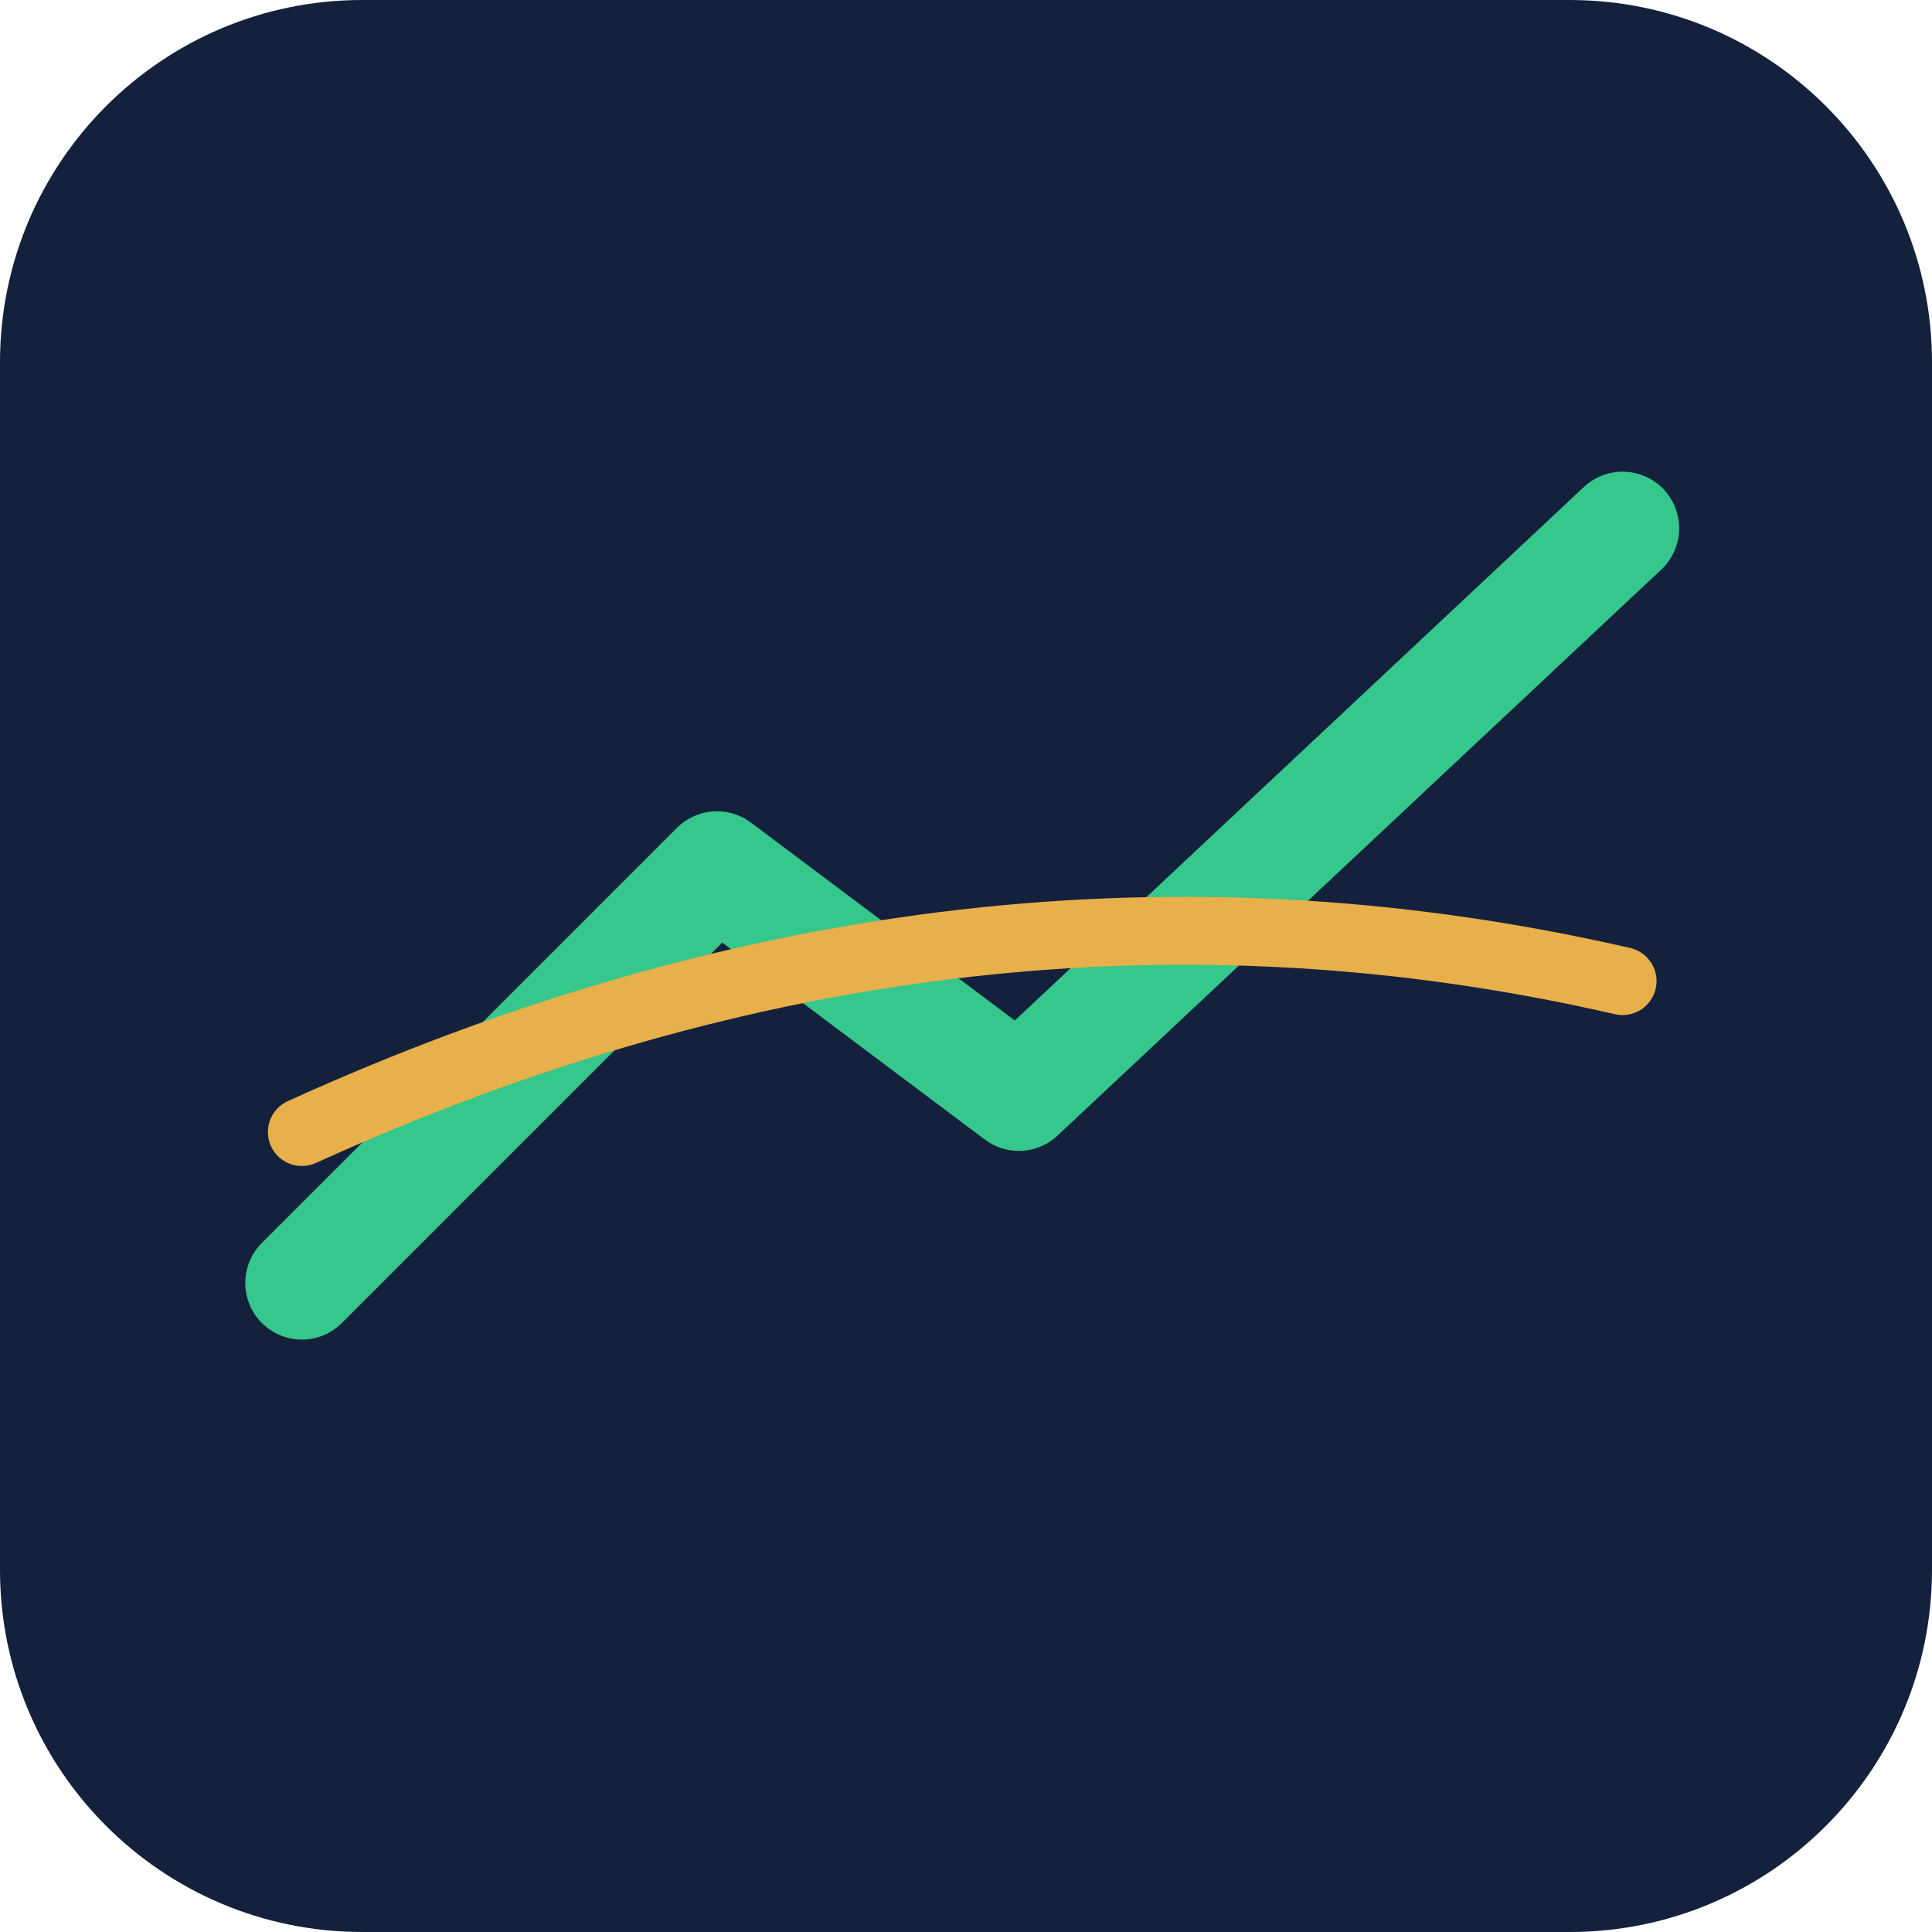
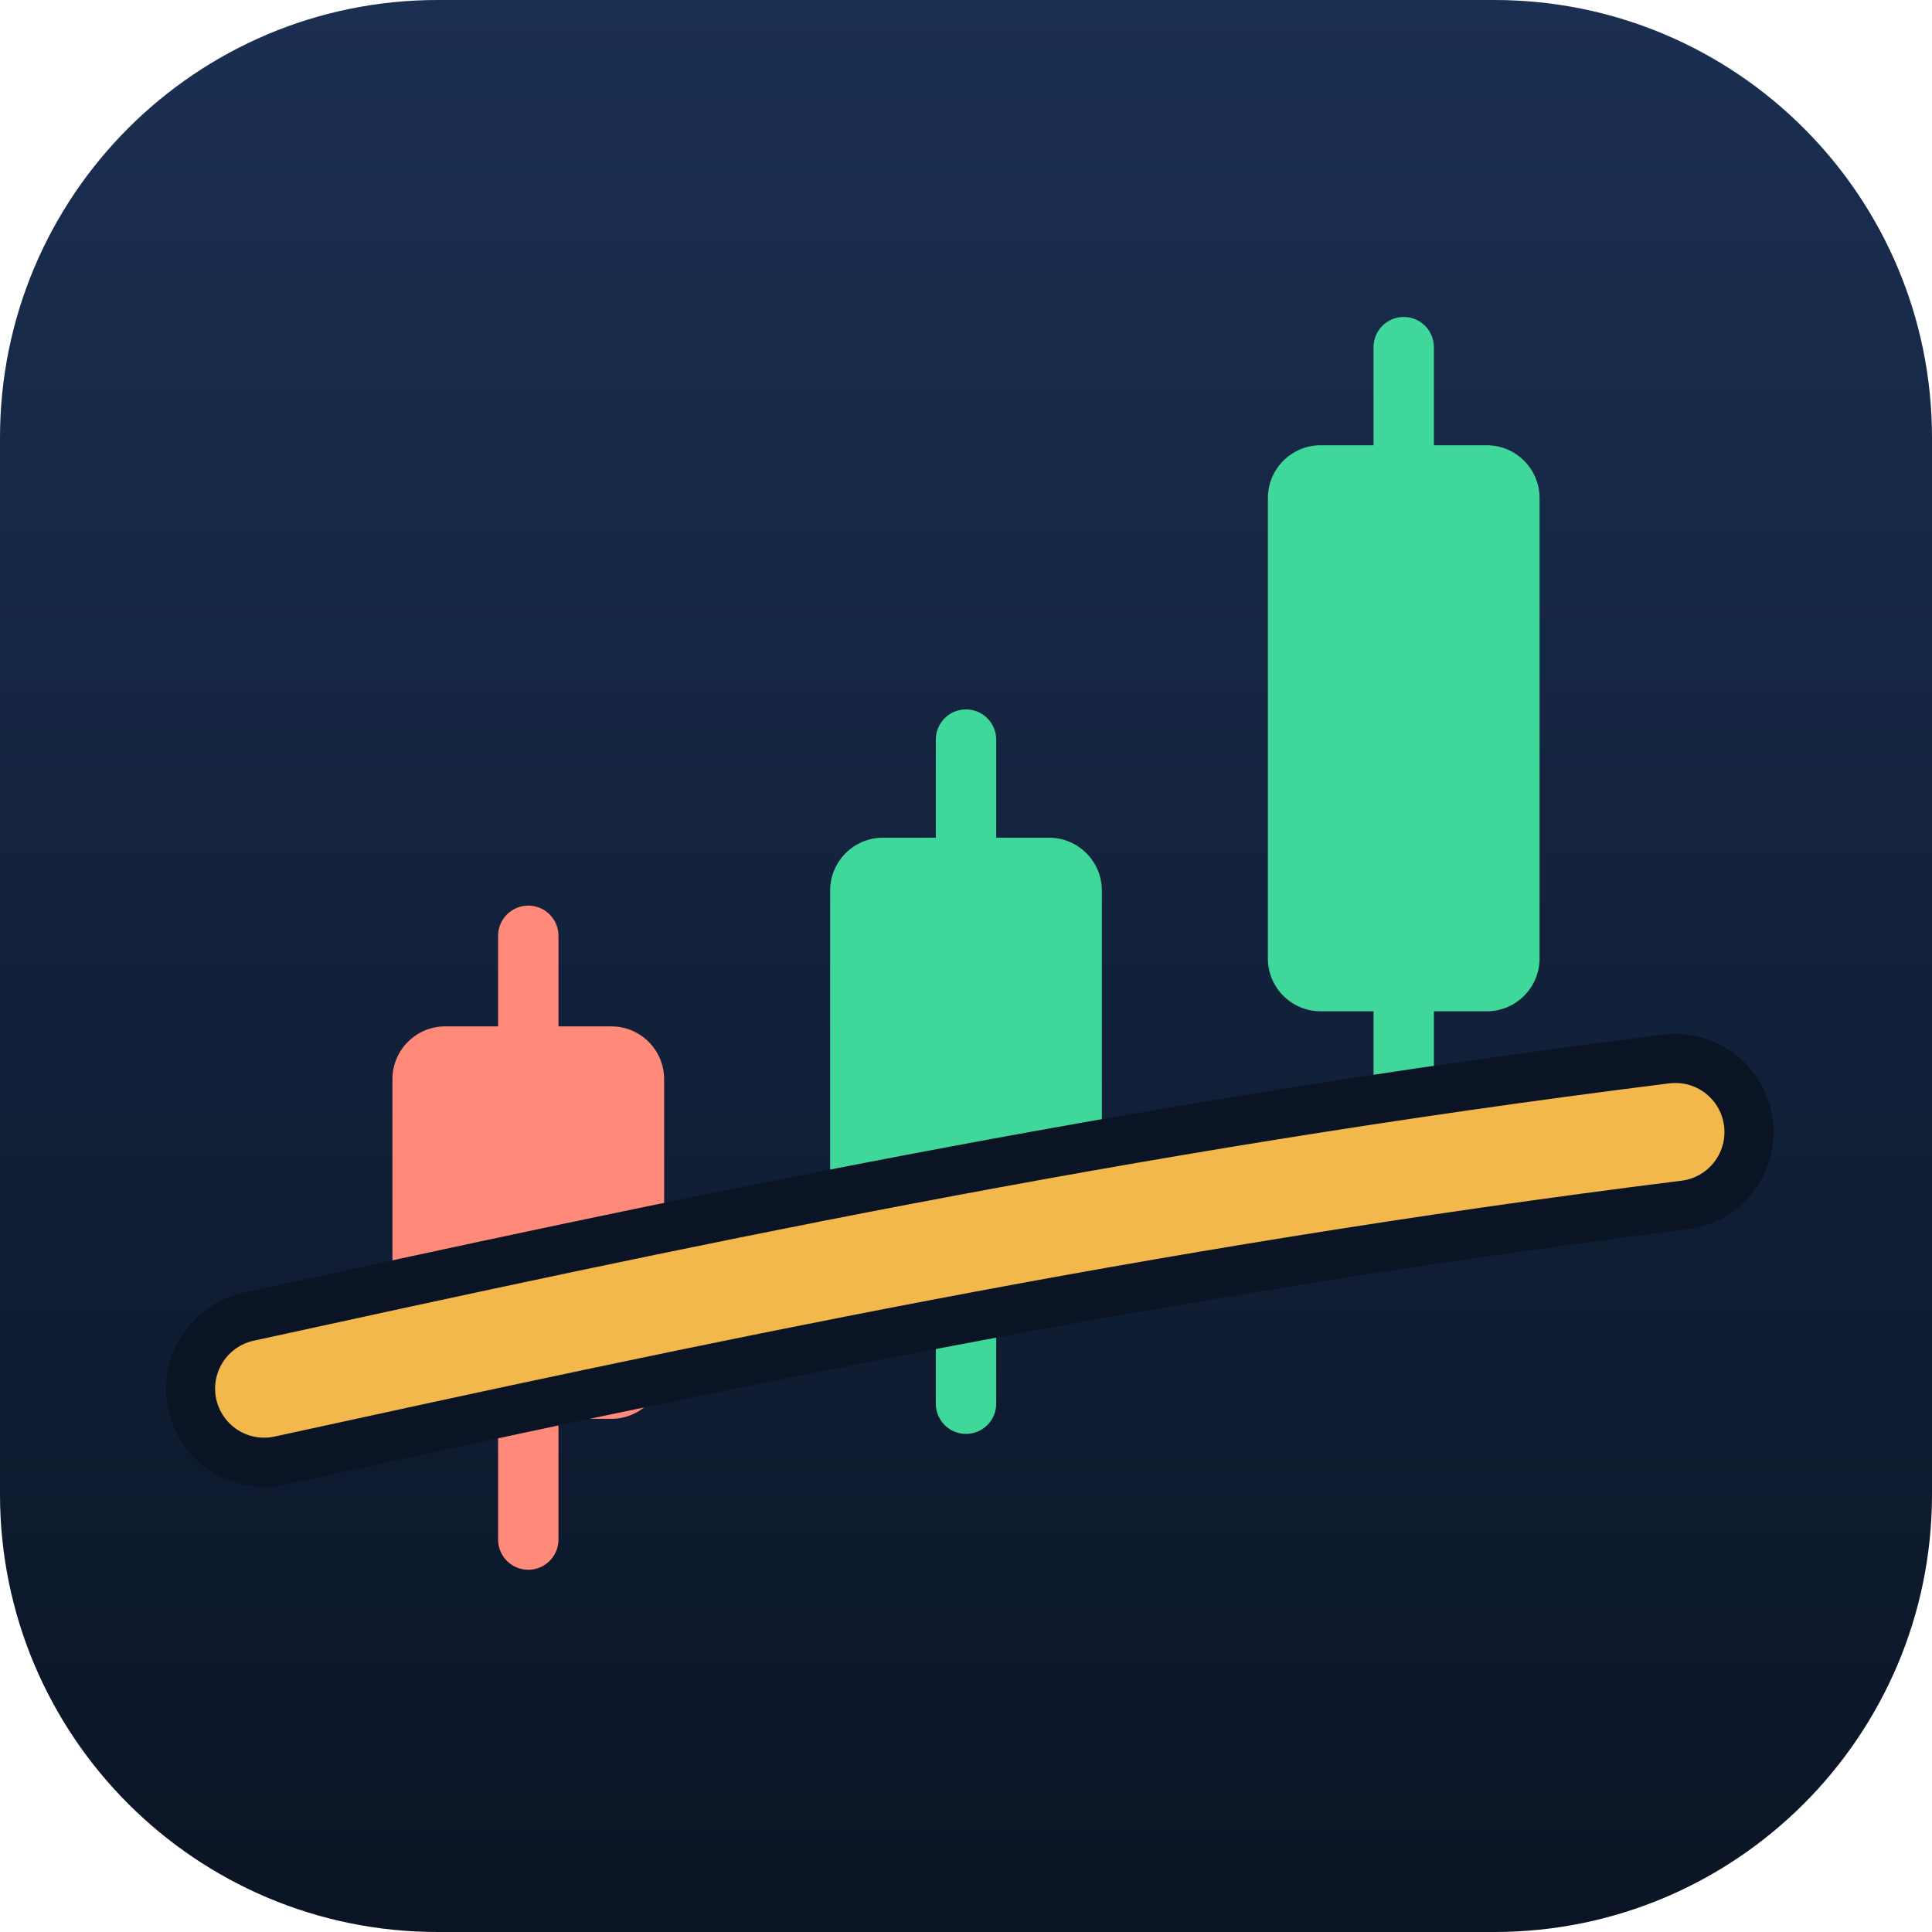
<svg xmlns="http://www.w3.org/2000/svg" viewBox="0 0 512 512">
-   <rect width="512" height="512" rx="96" fill="#14213d" />
-   <path d="M80 340 L190 230 L270 290 L430 140" fill="none" stroke="#35c78b" stroke-width="30" stroke-linecap="round" stroke-linejoin="round" />
-   <path d="M80 300 Q256 220 430 260" fill="none" stroke="#e8b04a" stroke-width="18" stroke-linecap="round" />
+   <defs>
+     <linearGradient id="bg" x1="0" y1="0" x2="0" y2="1">
+       <stop offset="0" stop-color="#1b2f52" />
+       <stop offset="1" stop-color="#0a1424" />
+     </linearGradient>
+   </defs>
+   <rect width="512" height="512" rx="116" fill="url(#bg)" />
+   <g stroke-linecap="round" stroke-width="16">
+     <line x1="140" y1="248" x2="140" y2="408" stroke="#ff8a7a" />
+     <rect x="104" y="272" width="72" height="104" rx="14" fill="#ff8a7a" />
+     <line x1="256" y1="196" x2="256" y2="372" stroke="#3fd79a" />
+     <rect x="220" y="222" width="72" height="118" rx="14" fill="#3fd79a" />
+     <line x1="372" y1="92" x2="372" y2="300" stroke="#3fd79a" />
+     <rect x="336" y="118" width="72" height="150" rx="14" fill="#3fd79a" />
+   </g>
+   <path d="M70 368 C 180 344, 300 318, 444 300" fill="none" stroke="#0a1424" stroke-width="52" stroke-linecap="round" />
+   <path d="M70 368 C 180 344, 300 318, 444 300" fill="none" stroke="#f2b84b" stroke-width="26" stroke-linecap="round" />
</svg>
